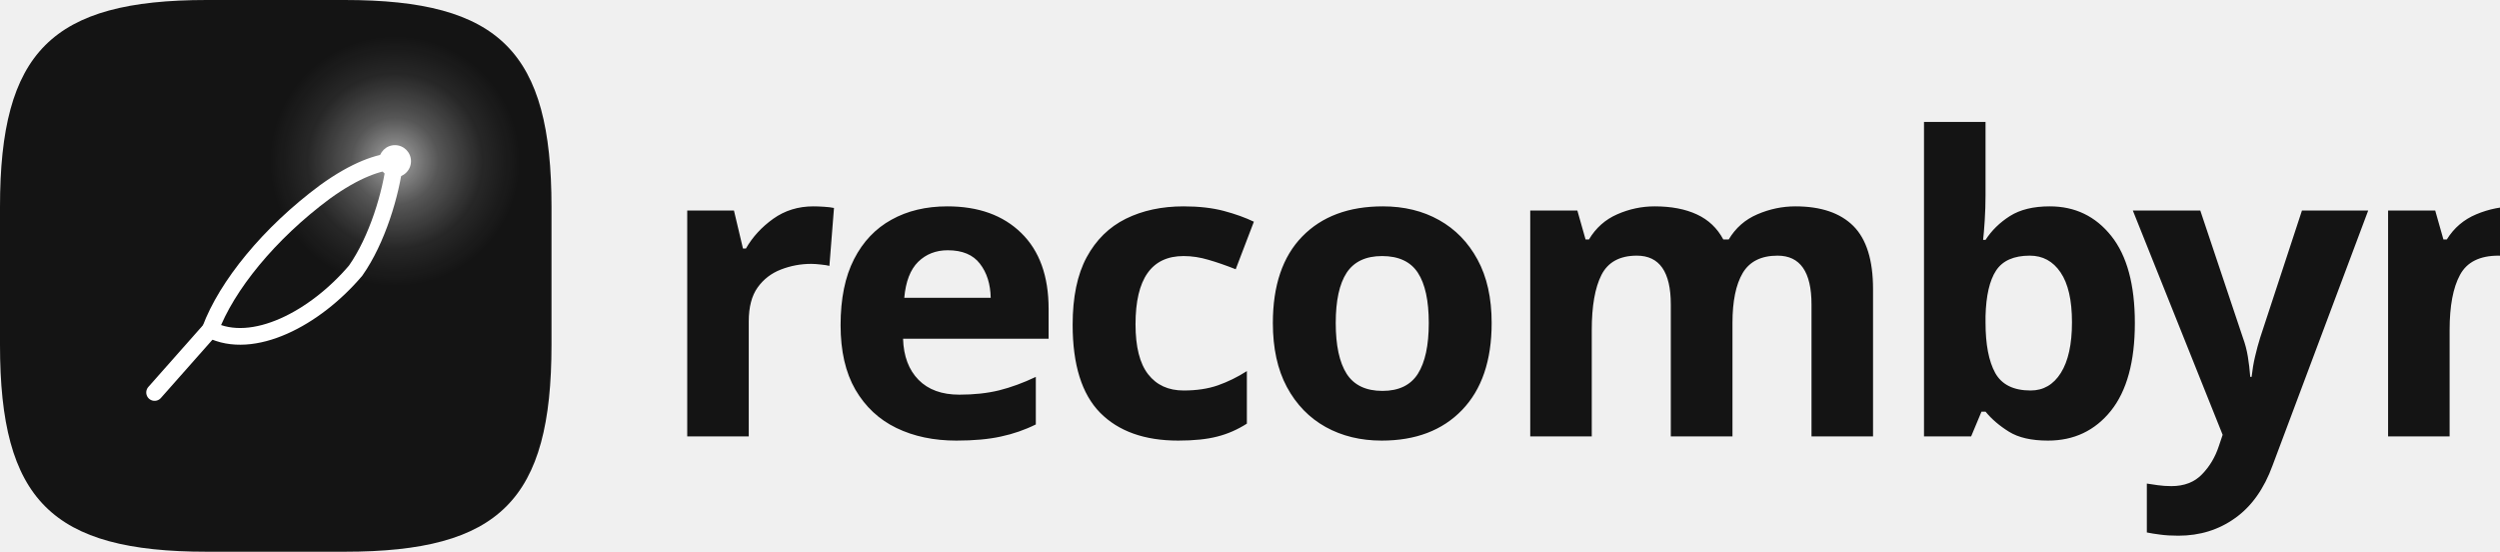
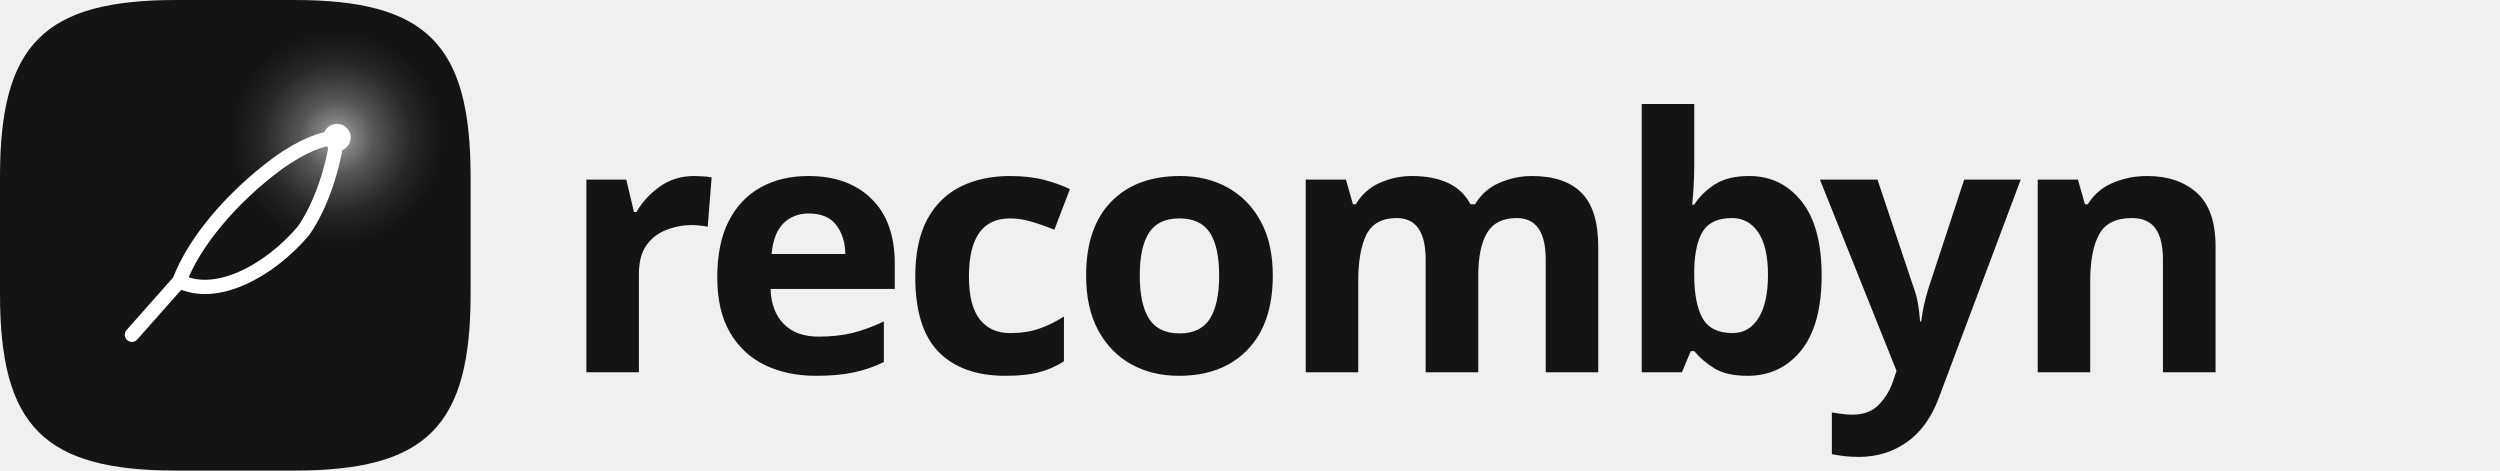
- <svg xmlns="http://www.w3.org/2000/svg" viewBox="0 0 290 64" fill="none" role="img" aria-label="recombyn">
+ <svg xmlns="http://www.w3.org/2000/svg" viewBox="0 0 340 64" fill="none" role="img" aria-label="recombyn">
  <defs>
    <clipPath id="lockup_light_tile">
      <path d="M24 0H40C58 0 64 6 64 24V40C64 58 58 64 40 64H24C6 64 0 58 0 40V24C0 6 6 0 24 0Z" />
    </clipPath>
    <radialGradient id="lockup_light_glow" cx="50%" cy="50%" r="50%">
      <stop offset="0%" stop-color="#fff" stop-opacity="0.62" />
      <stop offset="35%" stop-color="#fff" stop-opacity="0.28" />
      <stop offset="70%" stop-color="#fff" stop-opacity="0.08" />
      <stop offset="100%" stop-color="#fff" stop-opacity="0" />
    </radialGradient>
  </defs>
  <g>
    <path d="M24 0H40C58 0 64 6 64 24V40C64 58 58 64 40 64H24C6 64 0 58 0 40V24C0 6 6 0 24 0Z" fill="#141414" />
    <g clip-path="url(#lockup_light_tile)">
      <circle cx="45.83" cy="18.7" r="14.5" fill="url(#lockup_light_glow)" />
      <g transform="translate(32 32) scale(0.76) translate(-32 -32)">
        <g stroke="#fff" stroke-width="2.55" stroke-linecap="round" stroke-linejoin="round" fill="none">
          <path d="M13.5 49.8 L22 40.2 C24.5 33.5 31 25.5 39.5 19.2 C44.2 15.8 47.8 14.6 50.2 14.5" />
          <path d="M22 40.2 C28.5 43.5 38 38.5 44.2 31.2 C47.5 26.5 49.6 19.5 50.2 14.5" />
        </g>
        <circle cx="50.2" cy="14.5" r="2.45" fill="#fff" />
      </g>
    </g>
  </g>
  <text x="76" y="32" fill="#141414" font-family="system-ui, -apple-system, 'Segoe UI', 'Noto Sans', sans-serif" font-size="48" font-weight="600" letter-spacing="-0.03em" dominant-baseline="central">recombyn</text>
</svg>
